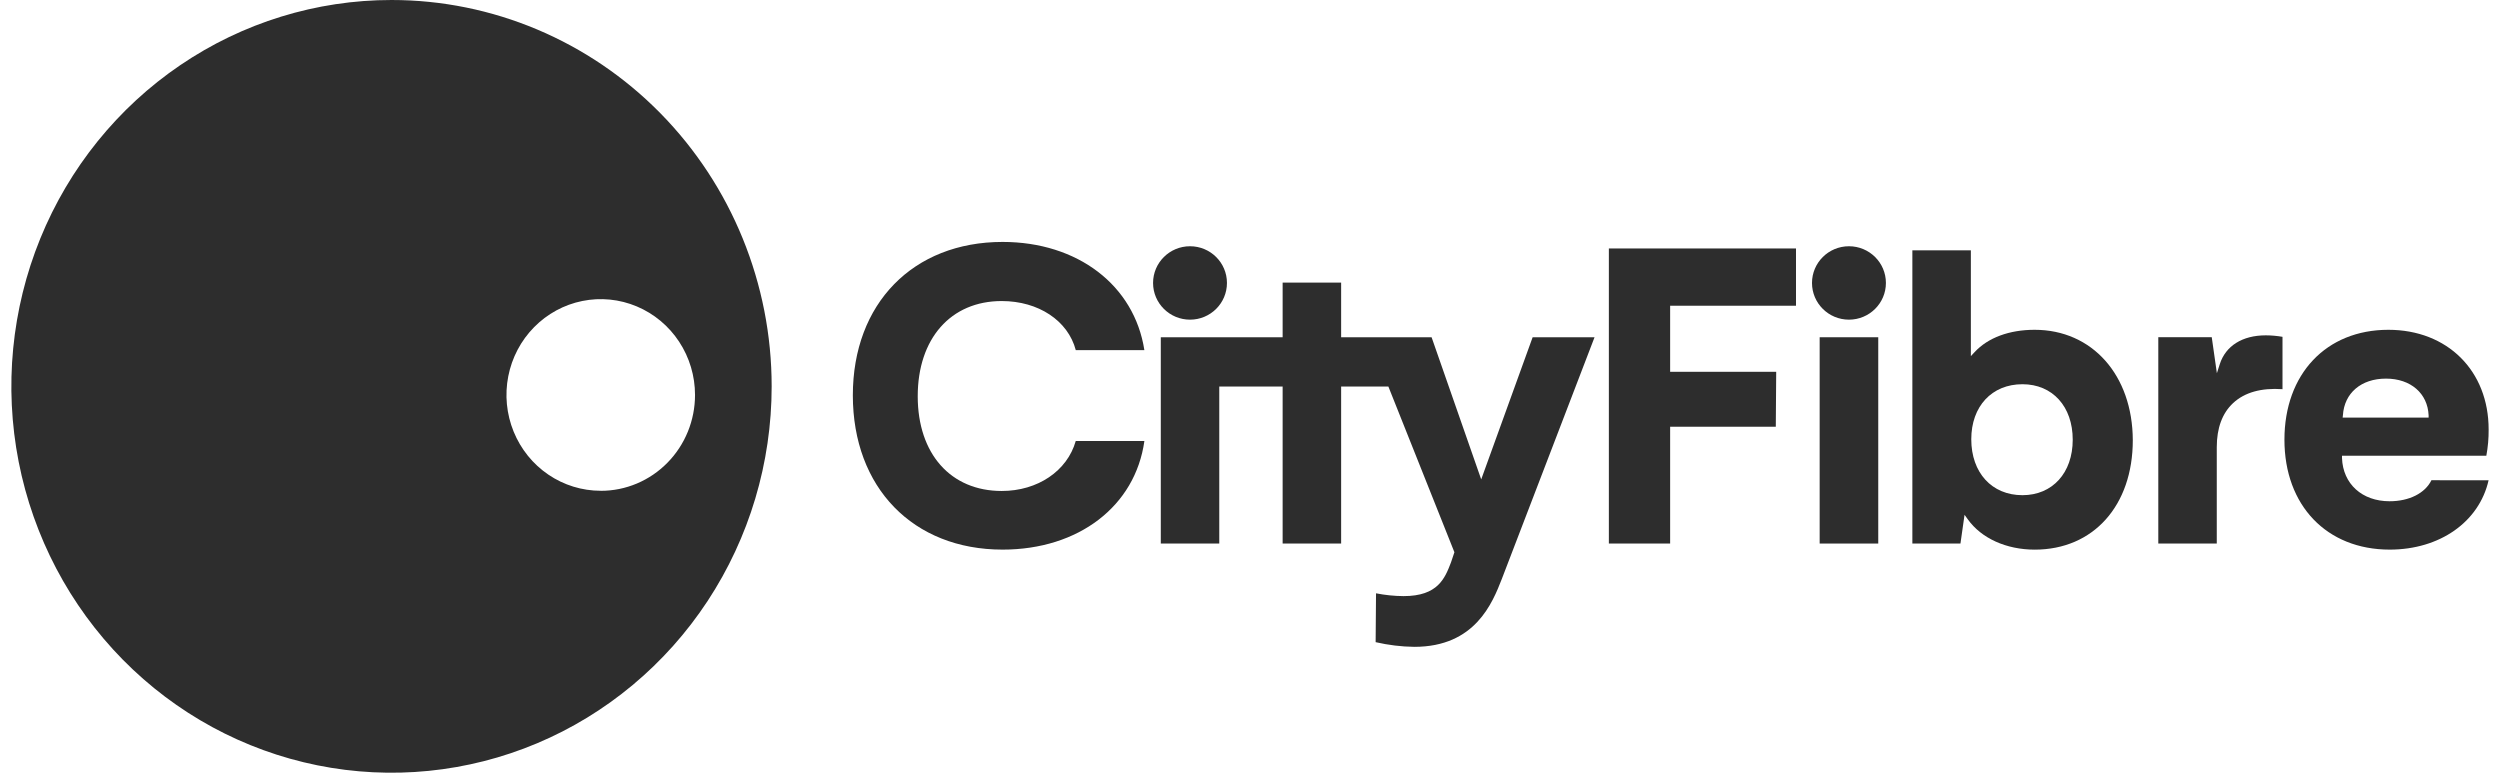
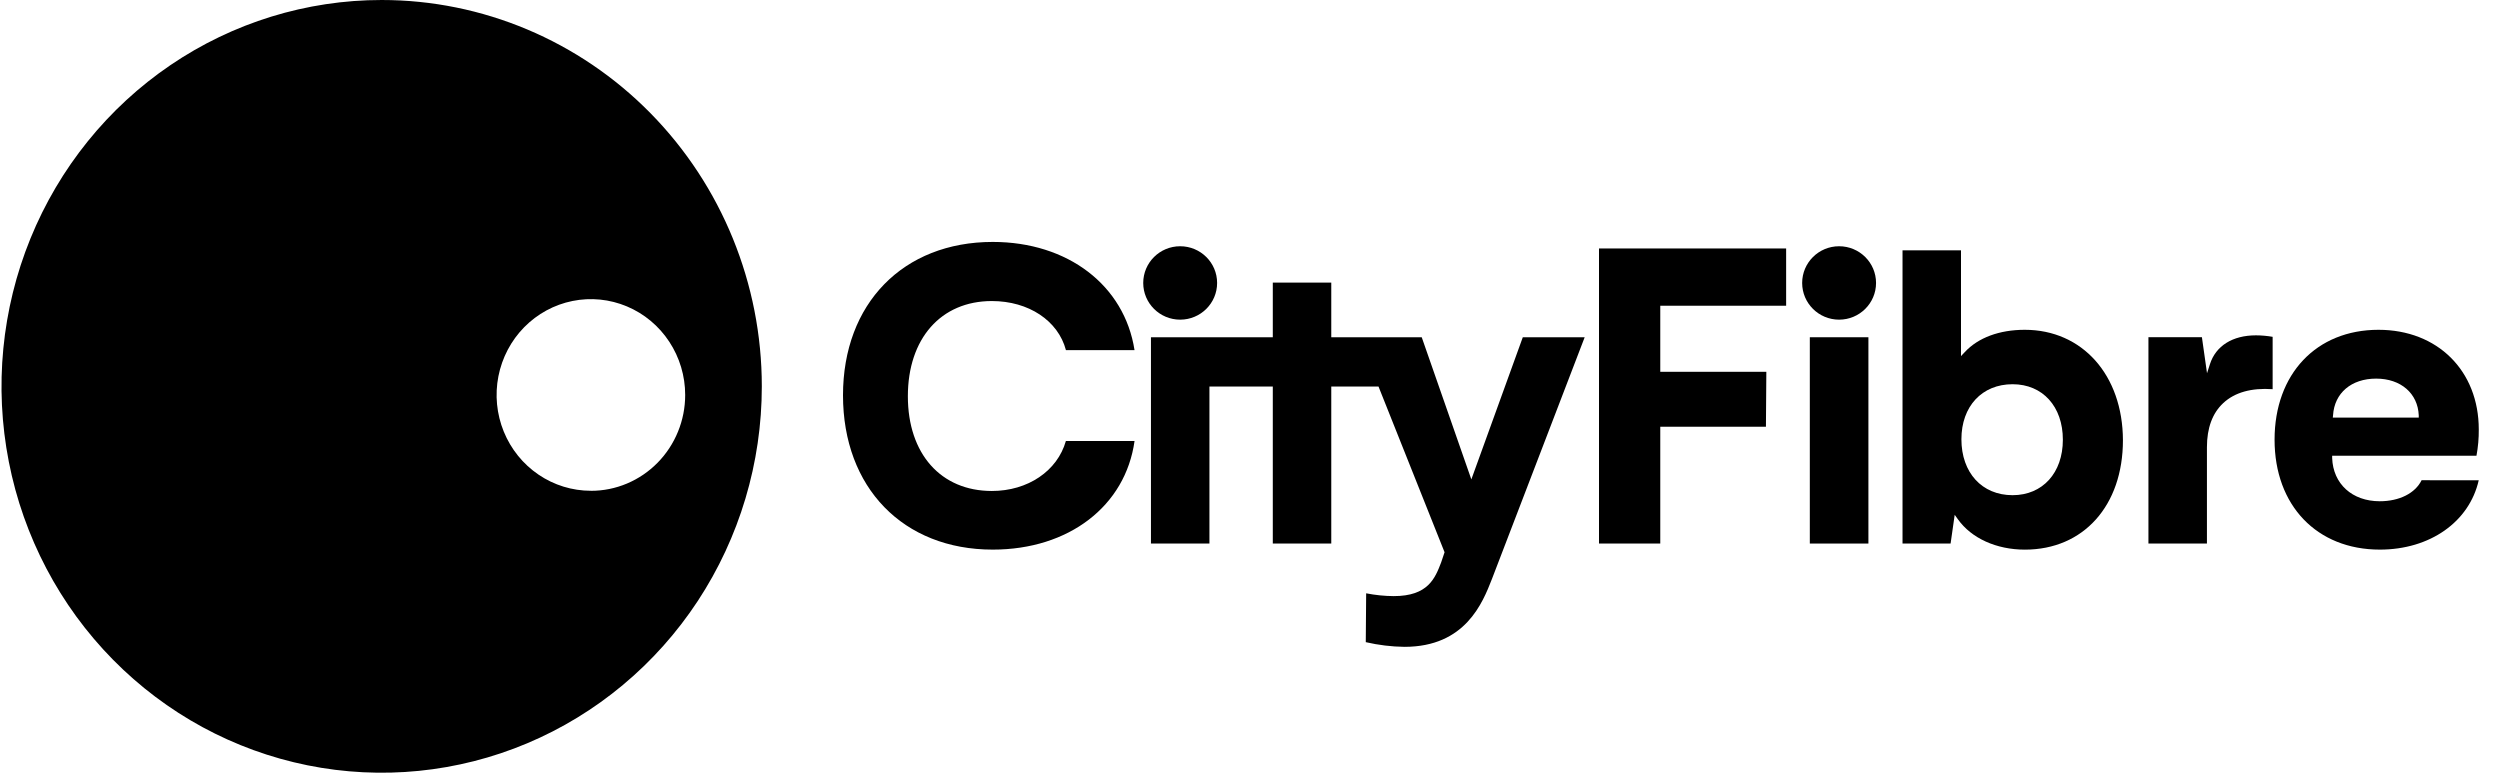
<svg xmlns="http://www.w3.org/2000/svg" width="110" height="34" viewBox="0 0 110 34" fill="none">
-   <path d="M47.333 19.404C46.958 20.723 45.659 21.603 44.075 21.603C41.83 21.603 40.38 19.968 40.38 17.435C40.38 14.901 41.83 13.246 44.075 13.246C45.694 13.246 46.992 14.11 47.334 15.405H50.352C49.91 12.553 47.418 10.645 44.114 10.645C40.173 10.645 37.525 13.357 37.525 17.393C37.525 21.455 40.173 24.183 44.114 24.183C47.461 24.183 49.953 22.268 50.353 19.404H47.333Z" fill="#2D2D2D" />
-   <path d="M70.16 14.839H67.436L65.173 21.094L62.99 14.839H59.01V12.434H56.436V14.839H51.075V23.916H53.648V17.009H56.436V23.916H59.01V17.009H61.089L63.994 24.299L63.844 24.745C63.576 25.443 63.274 26.229 61.756 26.229C61.349 26.226 60.944 26.184 60.545 26.106L60.528 28.255C61.087 28.384 61.657 28.454 62.231 28.461C64.911 28.461 65.669 26.521 66.078 25.479L70.16 14.839Z" fill="#2D2D2D" />
-   <path d="M52.361 14.065C53.259 14.065 53.986 13.342 53.986 12.45C53.986 11.558 53.259 10.835 52.361 10.835C51.463 10.835 50.735 11.558 50.735 12.45C50.735 13.342 51.463 14.065 52.361 14.065Z" fill="#2D2D2D" />
-   <path d="M81.354 14.065C82.252 14.065 82.98 13.342 82.98 12.45C82.98 11.558 82.252 10.835 81.354 10.835C80.456 10.835 79.728 11.558 79.728 12.45C79.728 13.342 80.456 14.065 81.354 14.065Z" fill="#2D2D2D" />
-   <path d="M78.153 16.36H73.486V13.452H79.024V10.933H70.79V23.916H73.486V18.776H78.135L78.153 16.36Z" fill="#2D2D2D" />
-   <path d="M82.643 14.839H80.065V23.916H82.643V14.839Z" fill="#2D2D2D" />
-   <path d="M89.524 14.511C88.408 14.511 87.471 14.858 86.884 15.492L86.718 15.669V11.015H84.144V23.917H86.26L86.44 22.651L86.58 22.846C87.174 23.683 88.276 24.184 89.528 24.184C92.108 24.184 93.843 22.248 93.843 19.368C93.833 16.507 92.059 14.511 89.524 14.511ZM88.988 21.788C87.64 21.788 86.736 20.799 86.736 19.327C86.736 17.878 87.641 16.906 88.988 16.906C90.311 16.906 91.2 17.887 91.2 19.347C91.2 20.808 90.308 21.788 88.988 21.788V21.788Z" fill="#2D2D2D" />
-   <path d="M100.43 17.124V14.82C100.187 14.778 99.941 14.756 99.694 14.755C98.666 14.755 97.928 15.217 97.67 16.024L97.543 16.422L97.317 14.837H94.965V23.914H97.538V19.676C97.538 18.832 97.781 18.178 98.257 17.735C98.762 17.265 99.496 17.059 100.43 17.124Z" fill="#2D2D2D" />
-   <path d="M106.983 21.13C106.703 21.703 106.005 22.055 105.141 22.055C103.931 22.055 103.089 21.293 103.048 20.153V20.051H109.399C109.47 19.67 109.504 19.283 109.5 18.895C109.5 16.313 107.686 14.511 105.087 14.511C102.352 14.511 100.515 16.454 100.515 19.347C100.515 22.241 102.376 24.183 105.146 24.183C107.352 24.183 109.084 22.962 109.498 21.132L106.983 21.13ZM103.088 18.272C103.149 17.291 103.893 16.659 104.984 16.659C106.074 16.659 106.818 17.313 106.859 18.274V18.375H103.076L103.088 18.272Z" fill="#2D2D2D" />
-   <path d="M17.227 0C13.918 0 10.684 0.997 7.934 2.865C5.183 4.733 3.039 7.388 1.773 10.494C0.507 13.601 0.176 17.019 0.821 20.317C1.467 23.614 3.06 26.643 5.399 29.021C7.738 31.398 10.719 33.017 13.963 33.673C17.208 34.329 20.571 33.993 23.628 32.706C26.684 31.419 29.296 29.24 31.134 26.445C32.972 23.649 33.953 20.362 33.953 17C33.953 12.491 32.191 8.167 29.054 4.979C25.917 1.791 21.663 0 17.227 0V0ZM26.432 21.594C25.611 21.594 24.809 21.347 24.127 20.883C23.445 20.42 22.914 19.761 22.6 18.991C22.286 18.22 22.204 17.373 22.364 16.555C22.524 15.737 22.919 14.986 23.5 14.396C24.08 13.807 24.819 13.405 25.624 13.243C26.428 13.08 27.262 13.164 28.02 13.483C28.778 13.802 29.426 14.342 29.882 15.036C30.338 15.729 30.581 16.544 30.581 17.378C30.581 17.932 30.474 18.481 30.266 18.992C30.057 19.504 29.752 19.97 29.366 20.361C28.981 20.753 28.524 21.064 28.02 21.276C27.516 21.488 26.977 21.597 26.432 21.596V21.594Z" fill="#2D2D2D" />
+   <path d="M46.899 19.404C46.524 20.723 45.226 21.603 43.641 21.603C41.397 21.603 39.946 19.968 39.946 17.435C39.946 14.901 41.397 13.246 43.641 13.246C45.26 13.246 46.558 14.11 46.901 15.405H49.919C49.476 12.553 46.984 10.645 43.681 10.645C39.739 10.645 37.092 13.357 37.092 17.393C37.092 21.455 39.739 24.183 43.681 24.183C47.027 24.183 49.52 22.268 49.92 19.404H46.899Z" fill="black" />
+   <path d="M69.726 14.839H67.003L64.739 21.094L62.556 14.839H58.576V12.434H56.003V14.839H50.642V23.916H53.215V17.009H56.003V23.916H58.576V17.009H60.655L63.561 24.299L63.411 24.745C63.143 25.443 62.84 26.229 61.322 26.229C60.916 26.226 60.51 26.184 60.111 26.106L60.094 28.255C60.653 28.384 61.224 28.454 61.797 28.461C64.478 28.461 65.236 26.521 65.644 25.479L69.726 14.839Z" fill="black" />
+   <path d="M51.927 14.065C52.825 14.065 53.553 13.342 53.553 12.45C53.553 11.558 52.825 10.835 51.927 10.835C51.029 10.835 50.302 11.558 50.302 12.45C50.302 13.342 51.029 14.065 51.927 14.065Z" fill="black" />
+   <path d="M80.92 14.065C81.818 14.065 82.546 13.342 82.546 12.45C82.546 11.558 81.818 10.835 80.92 10.835C80.023 10.835 79.295 11.558 79.295 12.45C79.295 13.342 80.023 14.065 80.92 14.065Z" fill="black" />
+   <path d="M77.719 16.36H73.052V13.452H78.59V10.933H70.356V23.916H73.052V18.776H77.701L77.719 16.36Z" fill="black" />
+   <path d="M82.21 14.839H79.632V23.916H82.21V14.839Z" fill="black" />
+   <path d="M89.09 14.511C87.974 14.511 87.037 14.858 86.451 15.492L86.284 15.669V11.015H83.711V23.917H85.826L86.007 22.651L86.146 22.846C86.74 23.683 87.842 24.184 89.095 24.184C91.674 24.184 93.409 22.248 93.409 19.368C93.4 16.507 91.625 14.511 89.09 14.511ZM88.554 21.788C87.206 21.788 86.302 20.799 86.302 19.327C86.302 17.878 87.207 16.906 88.554 16.906C89.877 16.906 90.766 17.887 90.766 19.347C90.766 20.808 89.874 21.788 88.554 21.788Z" fill="black" />
+   <path d="M99.996 17.124V14.82C99.753 14.778 99.507 14.756 99.261 14.755C98.233 14.755 97.495 15.217 97.237 16.024L97.109 16.422L96.884 14.837H94.531V23.914H97.105V19.676C97.105 18.832 97.347 18.178 97.823 17.735C98.328 17.265 99.062 17.059 99.996 17.124Z" fill="black" />
+   <path d="M106.55 21.13C106.27 21.703 105.572 22.055 104.708 22.055C103.497 22.055 102.655 21.293 102.615 20.153V20.051H108.965C109.036 19.67 109.07 19.283 109.066 18.895C109.066 16.313 107.252 14.511 104.653 14.511C101.919 14.511 100.081 16.454 100.081 19.347C100.081 22.241 101.942 24.183 104.712 24.183C106.919 24.183 108.65 22.962 109.064 21.132L106.55 21.13ZM102.654 18.272C102.715 17.291 103.46 16.659 104.55 16.659C105.641 16.659 106.385 17.313 106.425 18.274V18.375H102.643L102.654 18.272Z" fill="black" />
+   <path d="M16.793 0C13.485 0 10.251 0.997 7.5 2.865C4.75 4.733 2.606 7.388 1.34 10.494C0.074 13.601 -0.258 17.019 0.388 20.317C1.033 23.614 2.626 26.643 4.966 29.021C7.305 31.398 10.285 33.017 13.53 33.673C16.774 34.329 20.138 33.993 23.194 32.706C26.25 31.419 28.863 29.24 30.701 26.445C32.539 23.649 33.52 20.362 33.52 17C33.52 12.491 31.757 8.167 28.62 4.979C25.484 1.791 21.229 0 16.793 0ZM25.998 21.594C25.178 21.594 24.376 21.347 23.694 20.883C23.012 20.42 22.48 19.761 22.166 18.991C21.852 18.22 21.77 17.373 21.93 16.555C22.091 15.737 22.486 14.986 23.066 14.396C23.646 13.807 24.386 13.405 25.19 13.243C25.995 13.08 26.829 13.164 27.587 13.483C28.345 13.802 28.993 14.342 29.448 15.036C29.904 15.729 30.148 16.544 30.148 17.378C30.148 17.932 30.041 18.481 29.832 18.992C29.624 19.504 29.318 19.97 28.933 20.361C28.547 20.753 28.09 21.064 27.586 21.276C27.083 21.488 26.543 21.597 25.998 21.596V21.594Z" fill="black" />
</svg>
